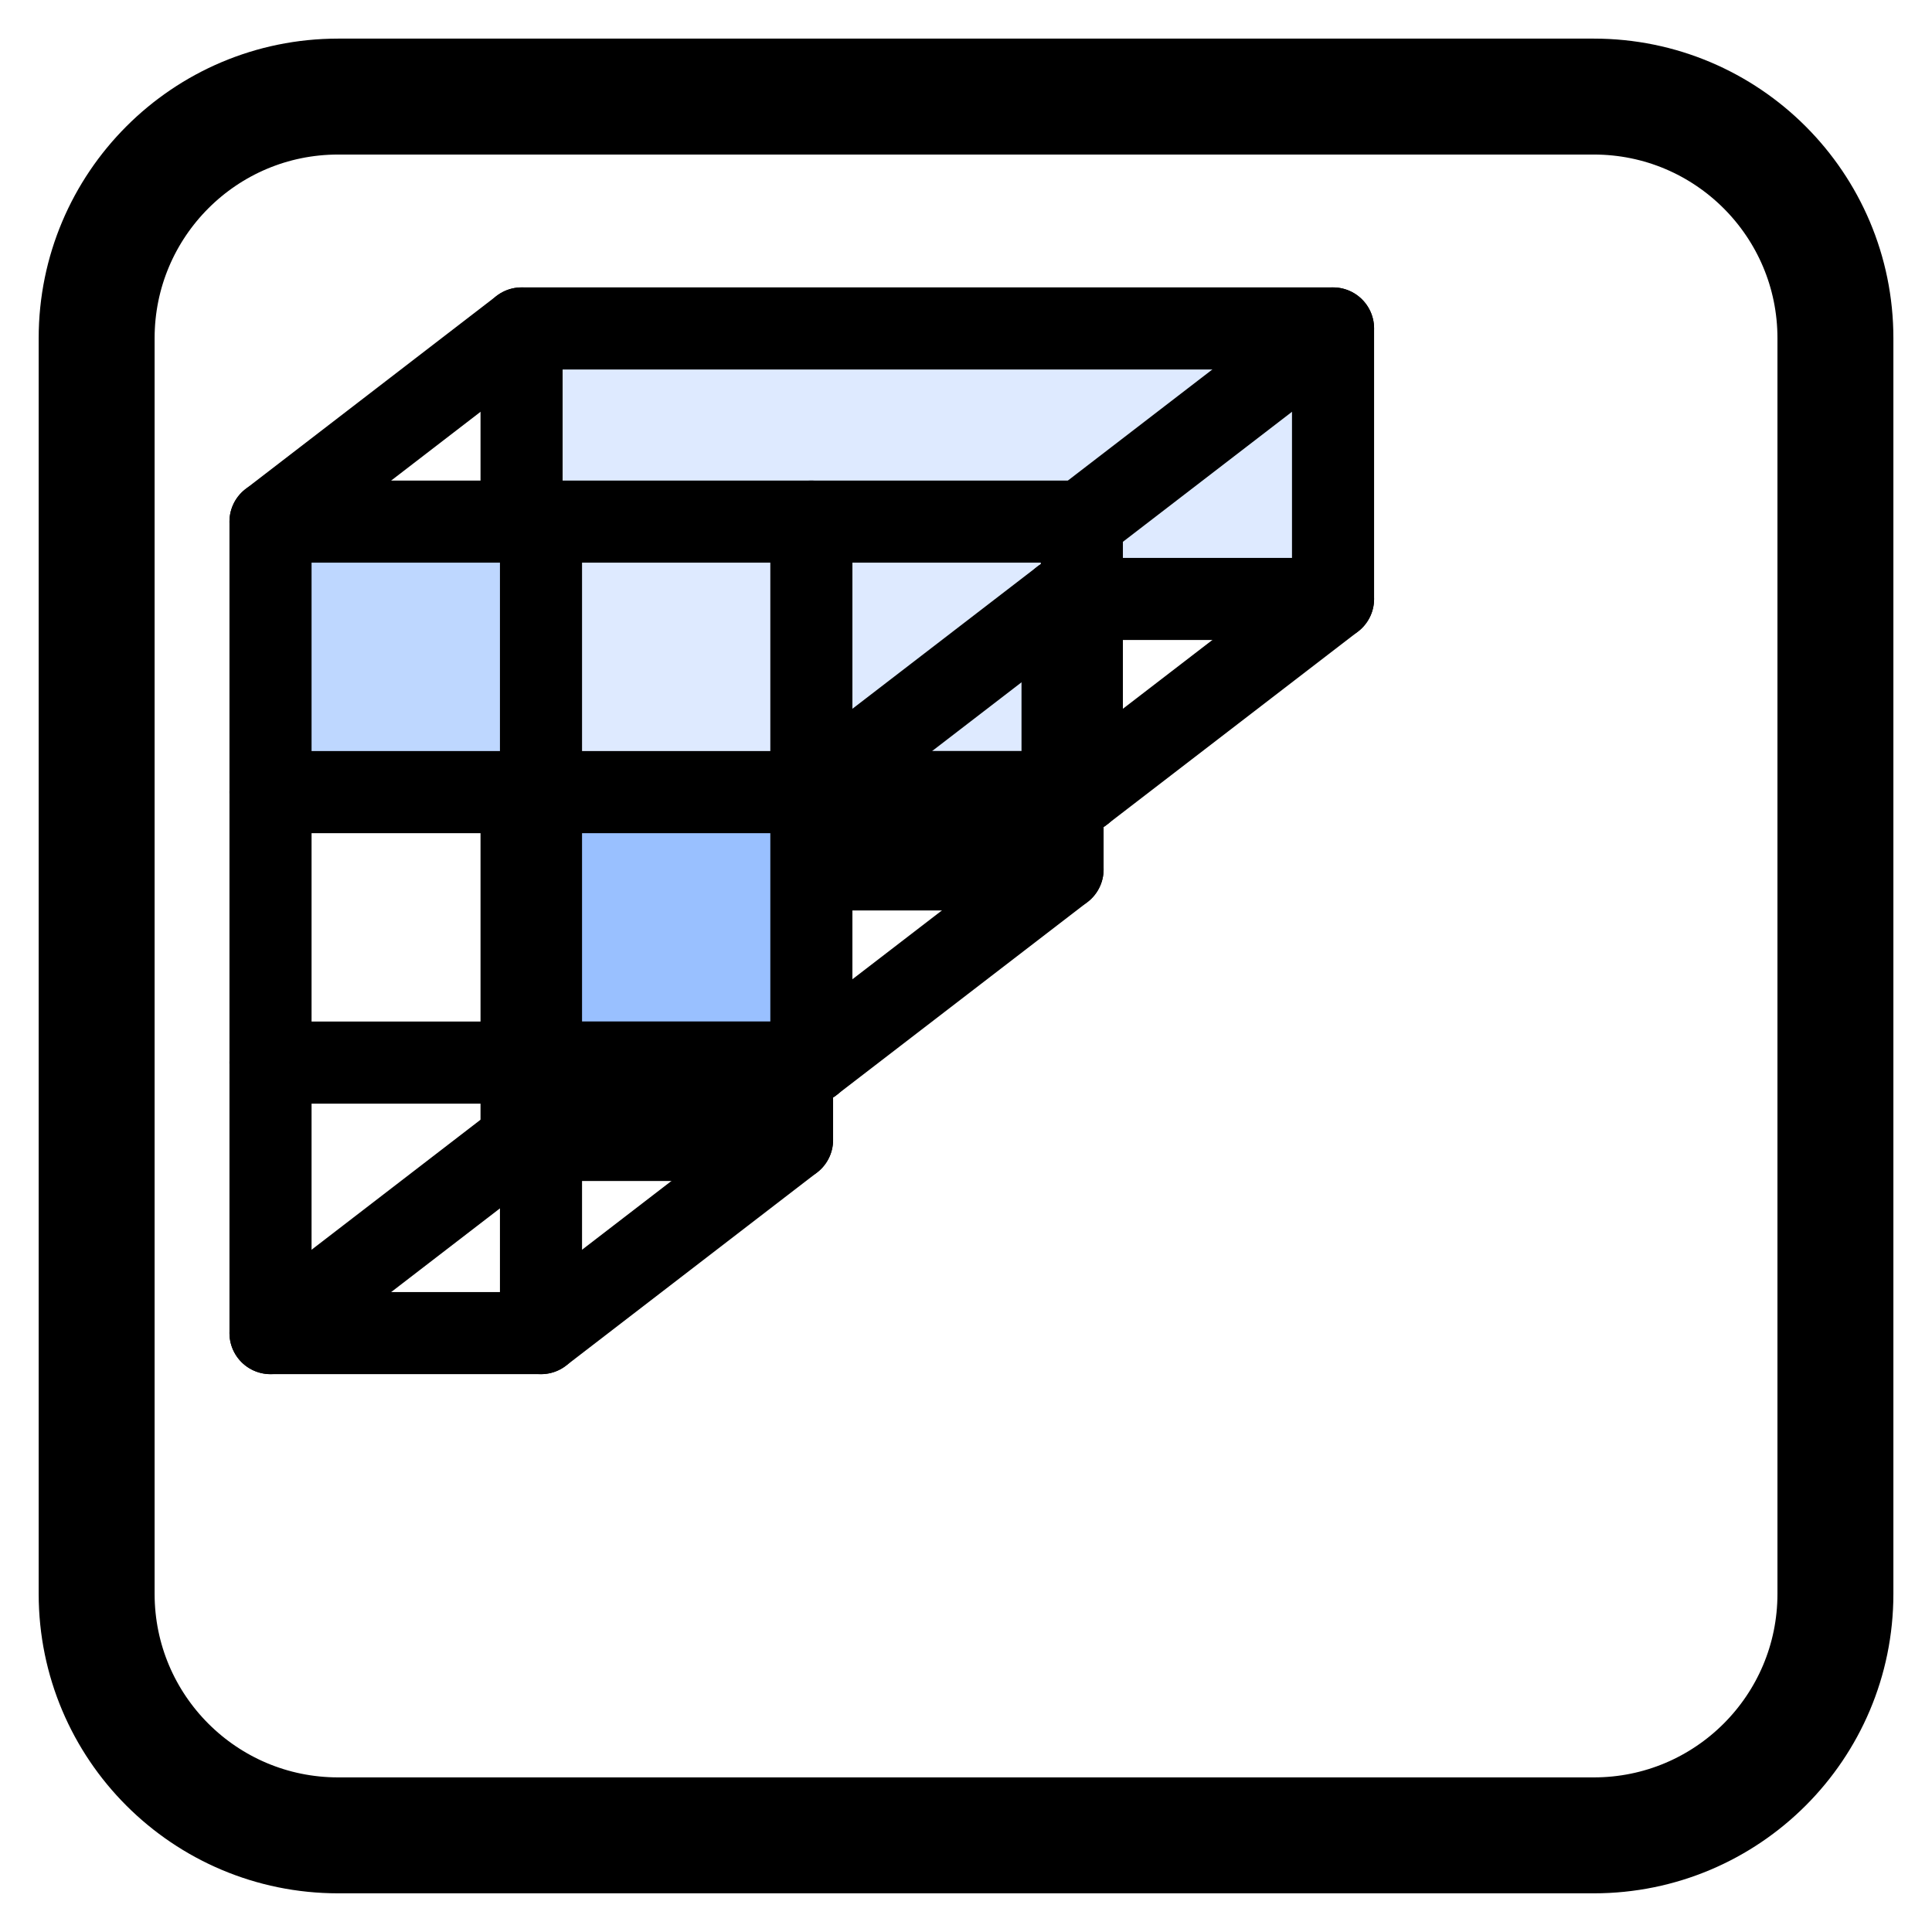
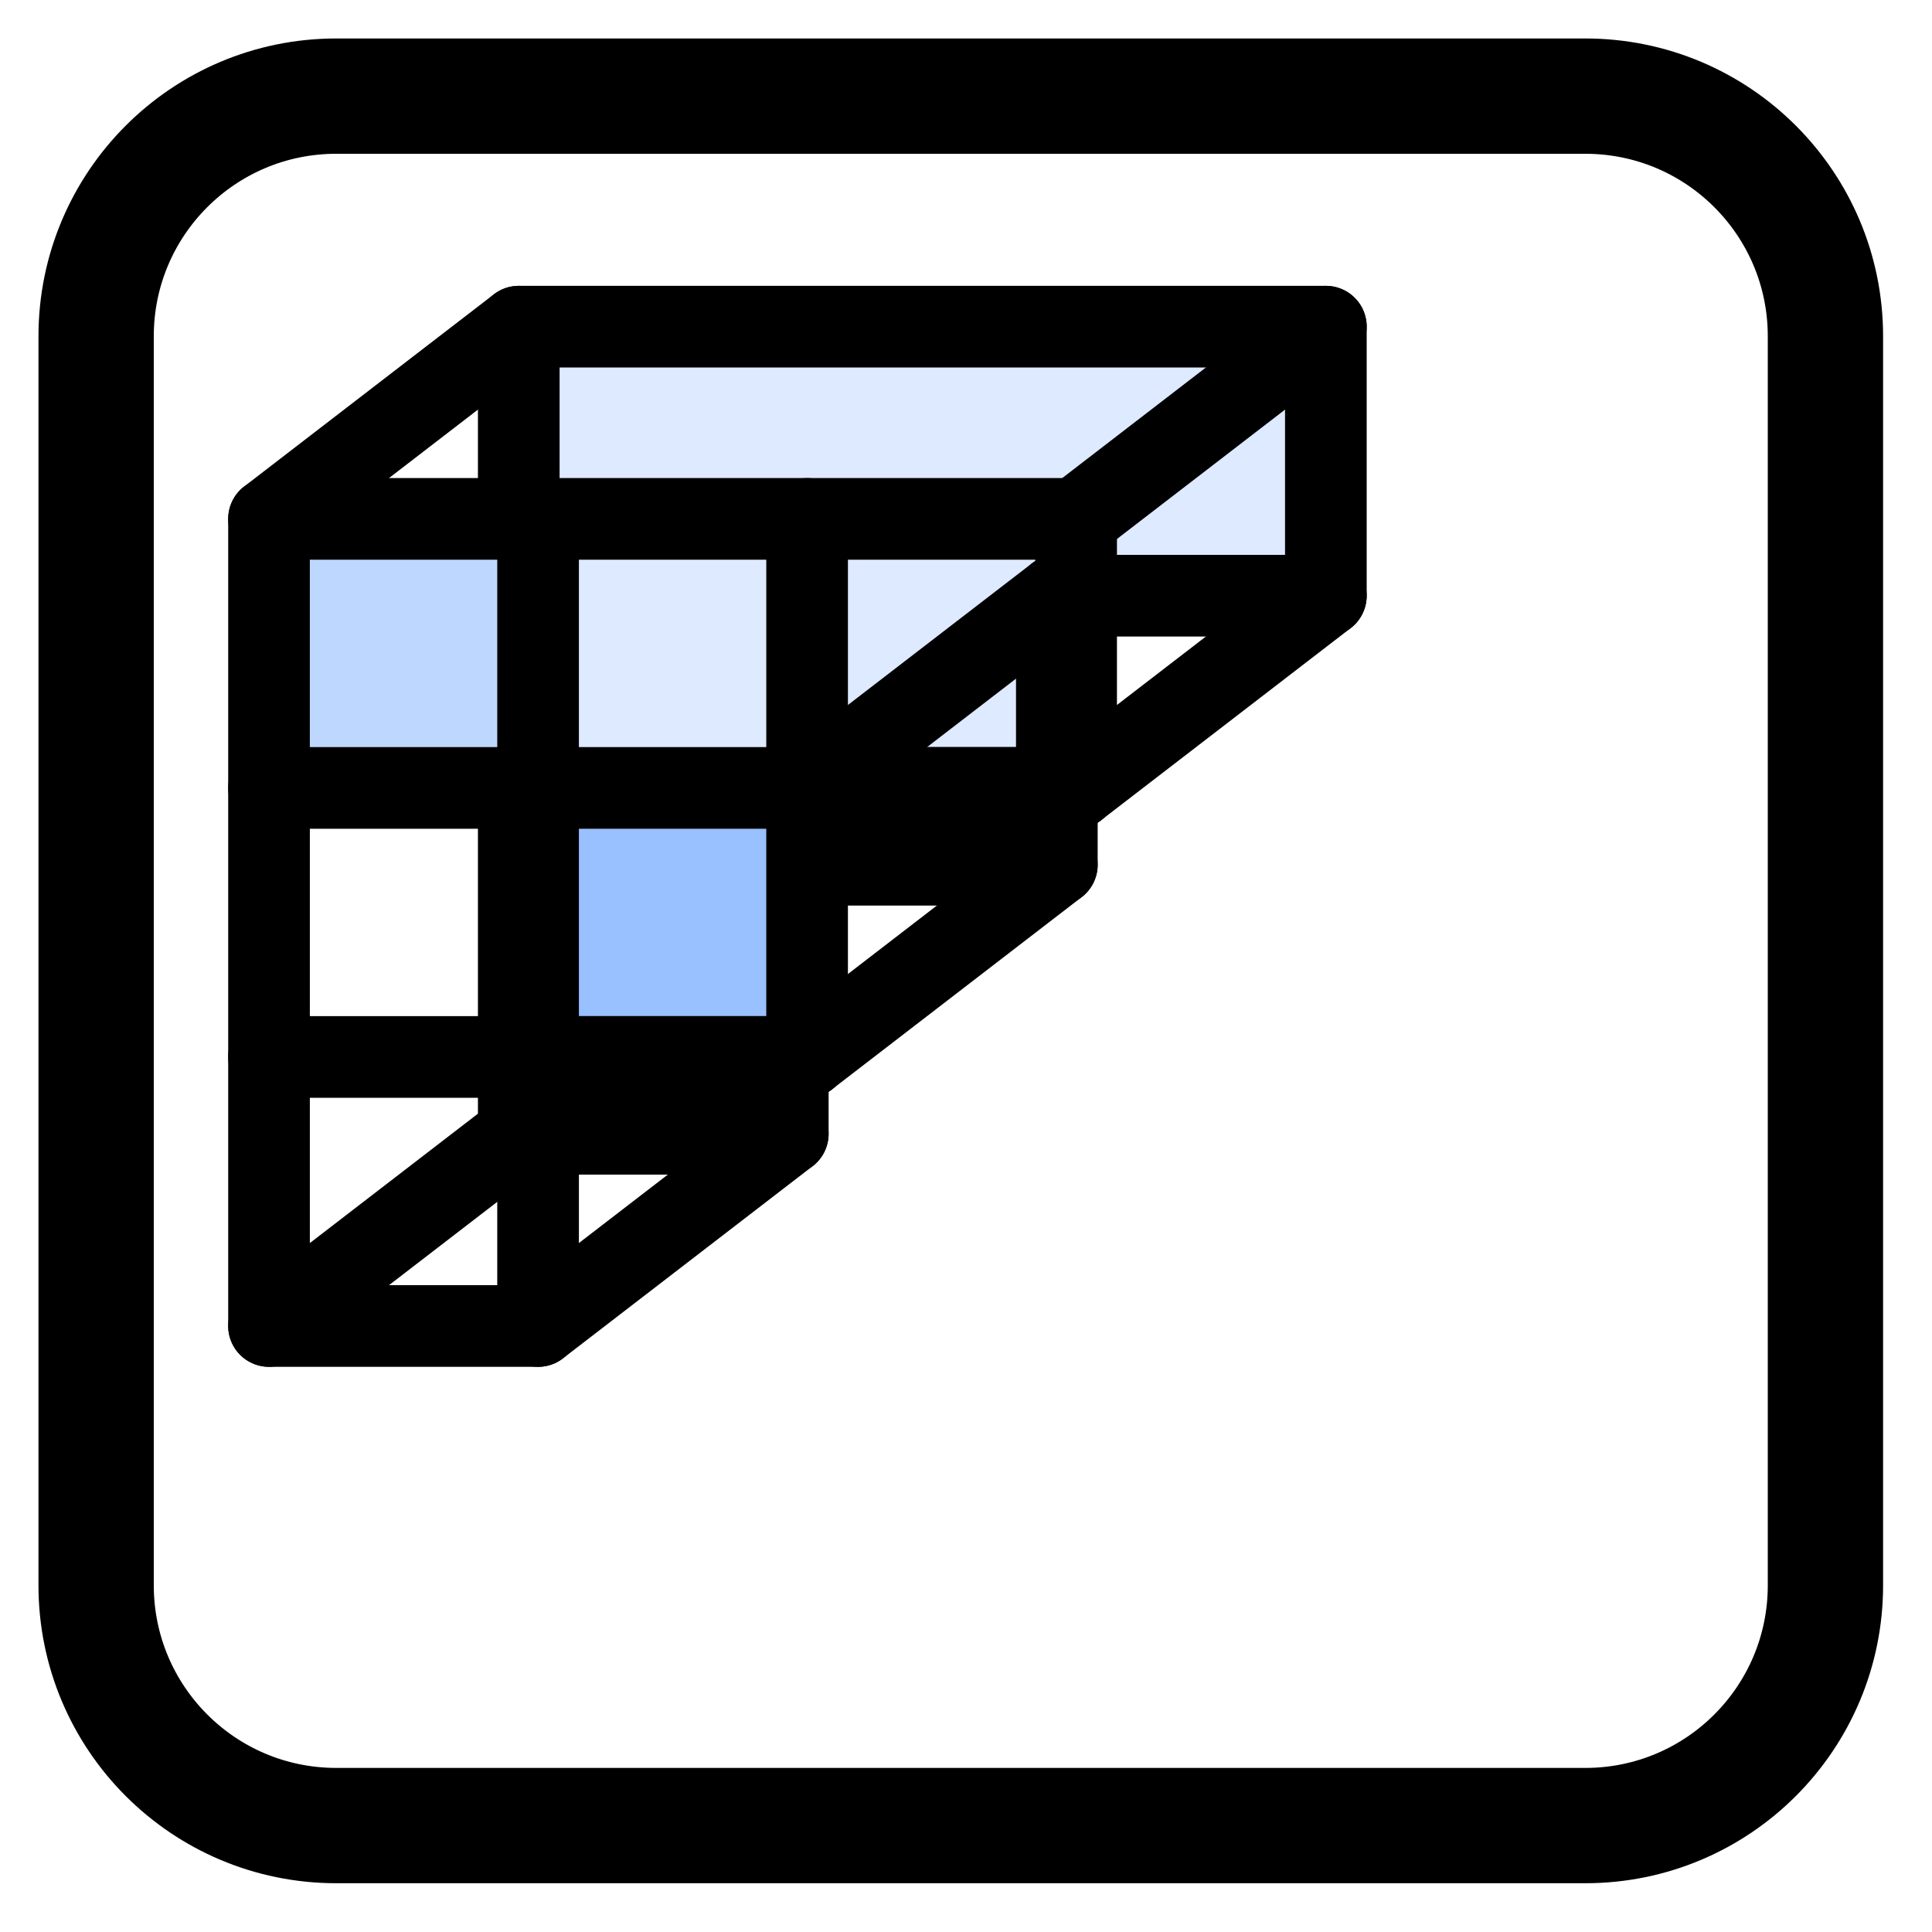
- <svg xmlns="http://www.w3.org/2000/svg" version="1.1" width="85.04pt" height="85.04pt" viewBox="0 -56.693 56.693 56.693">
-   <g id="page1">
-     <g transform="matrix(1 0 0 -1 0 0)">
-       <path d="M2.836 9.922V46.77C2.836 50.684 6.008 53.859 9.922 53.859H46.77C50.684 53.859 53.859 50.684 53.859 46.77V9.922C53.859 6.008 50.684 2.836 46.77 2.836H9.922C6.008 2.836 2.836 6.008 2.836 9.922Z" stroke="#000" fill="none" stroke-width="3.402" stroke-linecap="round" stroke-linejoin="round" />
-       <path d="M15.305 47.055H39.117V39.117H31.18V31.18H23.242V23.242H15.305Z" fill="#deeaff" />
-       <path d="M15.305 47.055H39.117V39.117H31.18V31.18H23.242V23.242H15.305Z" stroke="#000" fill="none" stroke-width="2.409" stroke-miterlimit="10" stroke-linecap="round" stroke-linejoin="round" />
-       <path d="M7.938 41.387L15.305 47.055" stroke="#000" fill="none" stroke-width="2.409" stroke-miterlimit="10" stroke-linecap="round" stroke-linejoin="round" />
-       <path d="M31.746 41.387L39.117 47.055" stroke="#000" fill="none" stroke-width="2.409" stroke-miterlimit="10" stroke-linecap="round" stroke-linejoin="round" />
-       <path d="M31.746 33.449L39.117 39.117" stroke="#000" fill="none" stroke-width="2.409" stroke-miterlimit="10" stroke-linecap="round" stroke-linejoin="round" />
-       <path d="M23.809 33.449L31.18 39.117" stroke="#000" fill="none" stroke-width="2.409" stroke-miterlimit="10" stroke-linecap="round" stroke-linejoin="round" />
-       <path d="M23.809 25.512L31.18 31.18" stroke="#000" fill="none" stroke-width="2.409" stroke-miterlimit="10" stroke-linecap="round" stroke-linejoin="round" />
-       <path d="M15.875 25.512L23.242 31.18" stroke="#000" fill="none" stroke-width="2.409" stroke-miterlimit="10" stroke-linecap="round" stroke-linejoin="round" />
-       <path d="M15.875 17.574L23.242 23.242" stroke="#000" fill="none" stroke-width="2.409" stroke-miterlimit="10" stroke-linecap="round" stroke-linejoin="round" />
-       <path d="M7.938 17.574L15.305 23.242" stroke="#000" fill="none" stroke-width="2.409" stroke-miterlimit="10" stroke-linecap="round" stroke-linejoin="round" />
-       <path d="M7.938 41.387V33.449H15.875V41.387Z" fill="#bed7ff" />
-       <path d="M15.875 33.449V25.512H23.809V33.449Z" fill="#99c0ff" />
-       <path d="M7.938 41.387H31.746V33.449H23.809V25.512H15.875V17.574H7.938Z" stroke="#000" fill="none" stroke-width="2.409" stroke-miterlimit="10" stroke-linecap="round" stroke-linejoin="round" />
-       <path d="M15.875 41.387V25.512" stroke="#000" fill="none" stroke-width="2.409" stroke-miterlimit="10" stroke-linecap="round" stroke-linejoin="round" />
-       <path d="M23.809 41.387V33.449" stroke="#000" fill="none" stroke-width="2.409" stroke-miterlimit="10" stroke-linecap="round" stroke-linejoin="round" />
-       <path d="M7.938 33.449H31.746" stroke="#000" fill="none" stroke-width="2.409" stroke-miterlimit="10" stroke-linecap="round" stroke-linejoin="round" />
-       <path d="M7.938 25.512H23.809" stroke="#000" fill="none" stroke-width="2.409" stroke-miterlimit="10" stroke-linecap="round" stroke-linejoin="round" />
-     </g>
-   </g>
+ <svg xmlns="http://www.w3.org/2000/svg" width="56.693" height="56.693" viewBox="0 0 56.693 56.693">
+   <path fill="none" stroke-width="3.402" stroke-linecap="round" stroke-linejoin="round" stroke="rgb(0%, 0%, 0%)" stroke-opacity="1" stroke-miterlimit="10" d="M -25.51 -18.424 L -25.51 18.426 C -25.51 22.338 -22.341 25.511 -18.425 25.511 L 18.425 25.511 C 22.341 25.511 25.51 22.338 25.51 18.426 L 25.51 -18.424 C 25.51 -22.34 22.341 -25.513 18.425 -25.513 L -18.425 -25.513 C -22.341 -25.513 -25.51 -22.34 -25.51 -18.424 Z M -25.51 -18.424 " transform="matrix(0.994614, 0, 0, -0.994614, 28.19333, 28.19432)" />
+   <path fill-rule="nonzero" fill="rgb(86.942%, 91.881%, 100%)" fill-opacity="1" stroke-width="2.409" stroke-linecap="round" stroke-linejoin="round" stroke="rgb(0%, 0%, 0%)" stroke-opacity="1" stroke-miterlimit="10" d="M -13.041 18.709 L 10.771 18.709 L 10.771 10.772 L 2.834 10.772 L 2.834 2.835 L -5.104 2.835 L -5.104 -5.103 L -13.041 -5.103 Z M -13.041 18.709 " transform="matrix(0.994614, 0, 0, -0.994614, 28.19333, 28.19432)" />
+   <path fill="none" stroke-width="2.409" stroke-linecap="round" stroke-linejoin="round" stroke="rgb(0%, 0%, 0%)" stroke-opacity="1" stroke-miterlimit="10" d="M -20.409 13.038 L -13.041 18.709 " transform="matrix(0.994614, 0, 0, -0.994614, 28.19333, 28.19432)" />
+   <path fill="none" stroke-width="2.409" stroke-linecap="round" stroke-linejoin="round" stroke="rgb(0%, 0%, 0%)" stroke-opacity="1" stroke-miterlimit="10" d="M 3.403 13.038 L 10.771 18.709 " transform="matrix(0.994614, 0, 0, -0.994614, 28.19333, 28.19432)" />
+   <path fill="none" stroke-width="2.409" stroke-linecap="round" stroke-linejoin="round" stroke="rgb(0%, 0%, 0%)" stroke-opacity="1" stroke-miterlimit="10" d="M 3.403 5.101 L 10.771 10.772 " transform="matrix(0.994614, 0, 0, -0.994614, 28.19333, 28.19432)" />
+   <path fill="none" stroke-width="2.409" stroke-linecap="round" stroke-linejoin="round" stroke="rgb(0%, 0%, 0%)" stroke-opacity="1" stroke-miterlimit="10" d="M -4.534 5.101 L 2.834 10.772 " transform="matrix(0.994614, 0, 0, -0.994614, 28.19333, 28.19432)" />
+   <path fill="none" stroke-width="2.409" stroke-linecap="round" stroke-linejoin="round" stroke="rgb(0%, 0%, 0%)" stroke-opacity="1" stroke-miterlimit="10" d="M -4.534 -2.837 L 2.834 2.835 " transform="matrix(0.994614, 0, 0, -0.994614, 28.19333, 28.19432)" />
+   <path fill="none" stroke-width="2.409" stroke-linecap="round" stroke-linejoin="round" stroke="rgb(0%, 0%, 0%)" stroke-opacity="1" stroke-miterlimit="10" d="M -12.471 -2.837 L -5.104 2.835 " transform="matrix(0.994614, 0, 0, -0.994614, 28.19333, 28.19432)" />
+   <path fill="none" stroke-width="2.409" stroke-linecap="round" stroke-linejoin="round" stroke="rgb(0%, 0%, 0%)" stroke-opacity="1" stroke-miterlimit="10" d="M -12.471 -10.774 L -5.104 -5.103 " transform="matrix(0.994614, 0, 0, -0.994614, 28.19333, 28.19432)" />
+   <path fill="none" stroke-width="2.409" stroke-linecap="round" stroke-linejoin="round" stroke="rgb(0%, 0%, 0%)" stroke-opacity="1" stroke-miterlimit="10" d="M -20.409 -10.774 L -13.041 -5.103 " transform="matrix(0.994614, 0, 0, -0.994614, 28.19333, 28.19432)" />
+   <path fill-rule="nonzero" fill="rgb(74.608%, 84.215%, 100%)" fill-opacity="1" d="M 7.895 15.227 L 7.895 23.121 L 15.789 23.121 L 15.789 15.227 Z M 7.895 15.227 " />
+   <path fill-rule="nonzero" fill="rgb(60.097%, 75.197%, 100%)" fill-opacity="1" d="M 15.789 23.121 L 15.789 31.016 L 23.684 31.016 L 23.684 23.121 Z M 15.789 23.121 " />
+   <path fill="none" stroke-width="2.409" stroke-linecap="round" stroke-linejoin="round" stroke="rgb(0%, 0%, 0%)" stroke-opacity="1" stroke-miterlimit="10" d="M -20.409 13.038 L 3.403 13.038 L 3.403 5.101 L -4.534 5.101 L -4.534 -2.837 L -12.471 -2.837 L -12.471 -10.774 L -20.409 -10.774 Z M -20.409 13.038 " transform="matrix(0.994614, 0, 0, -0.994614, 28.19333, 28.19432)" />
+   <path fill="none" stroke-width="2.409" stroke-linecap="round" stroke-linejoin="round" stroke="rgb(0%, 0%, 0%)" stroke-opacity="1" stroke-miterlimit="10" d="M -12.471 13.038 L -12.471 -2.837 " transform="matrix(0.994614, 0, 0, -0.994614, 28.19333, 28.19432)" />
+   <path fill="none" stroke-width="2.409" stroke-linecap="round" stroke-linejoin="round" stroke="rgb(0%, 0%, 0%)" stroke-opacity="1" stroke-miterlimit="10" d="M -4.534 13.038 L -4.534 5.101 " transform="matrix(0.994614, 0, 0, -0.994614, 28.19333, 28.19432)" />
+   <path fill="none" stroke-width="2.409" stroke-linecap="round" stroke-linejoin="round" stroke="rgb(0%, 0%, 0%)" stroke-opacity="1" stroke-miterlimit="10" d="M -20.409 5.101 L 3.403 5.101 " transform="matrix(0.994614, 0, 0, -0.994614, 28.19333, 28.19432)" />
+   <path fill="none" stroke-width="2.409" stroke-linecap="round" stroke-linejoin="round" stroke="rgb(0%, 0%, 0%)" stroke-opacity="1" stroke-miterlimit="10" d="M -20.409 -2.837 L -4.534 -2.837 " transform="matrix(0.994614, 0, 0, -0.994614, 28.19333, 28.19432)" />
</svg>
